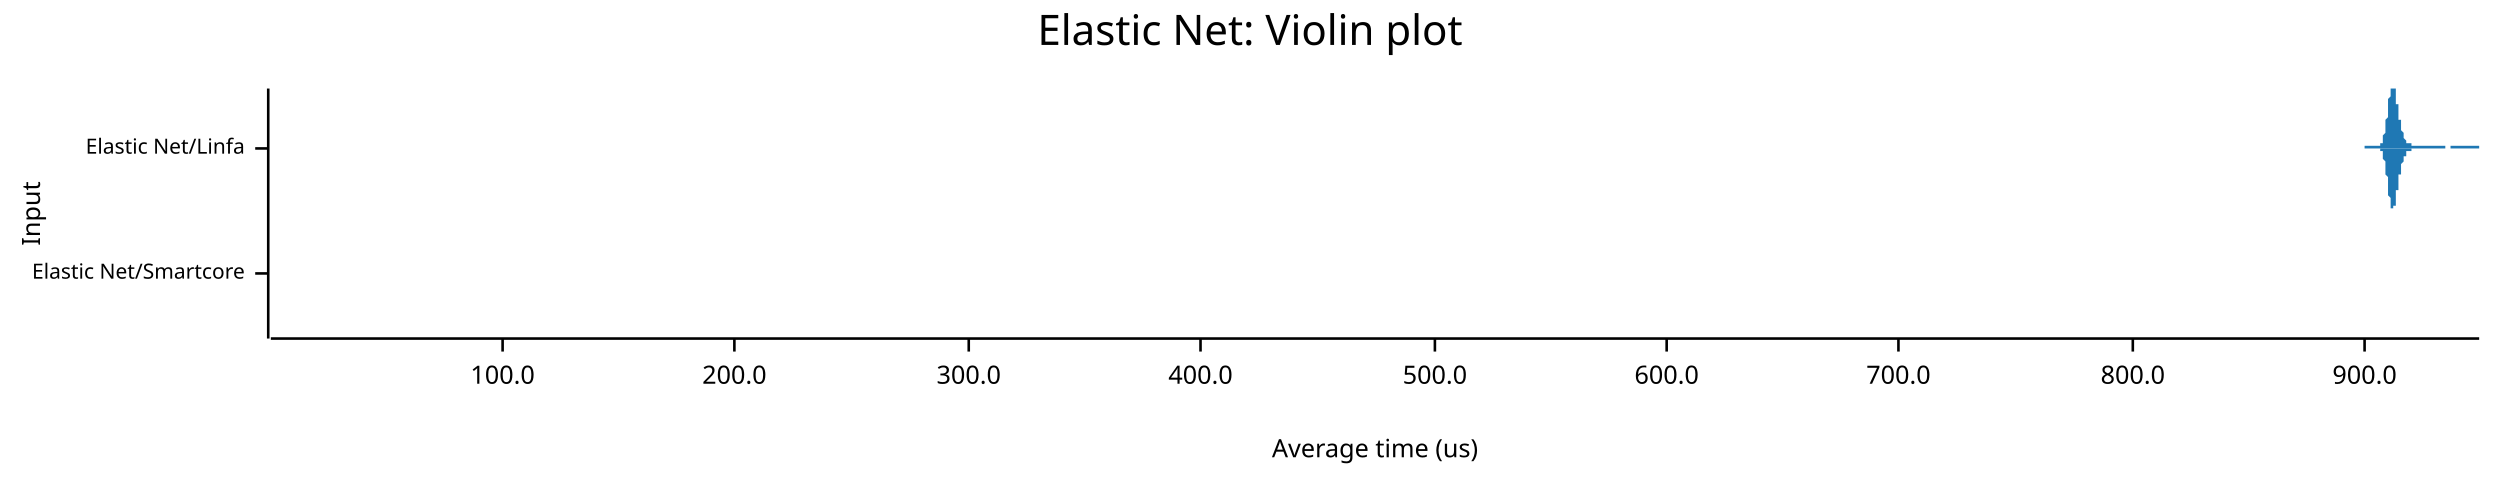
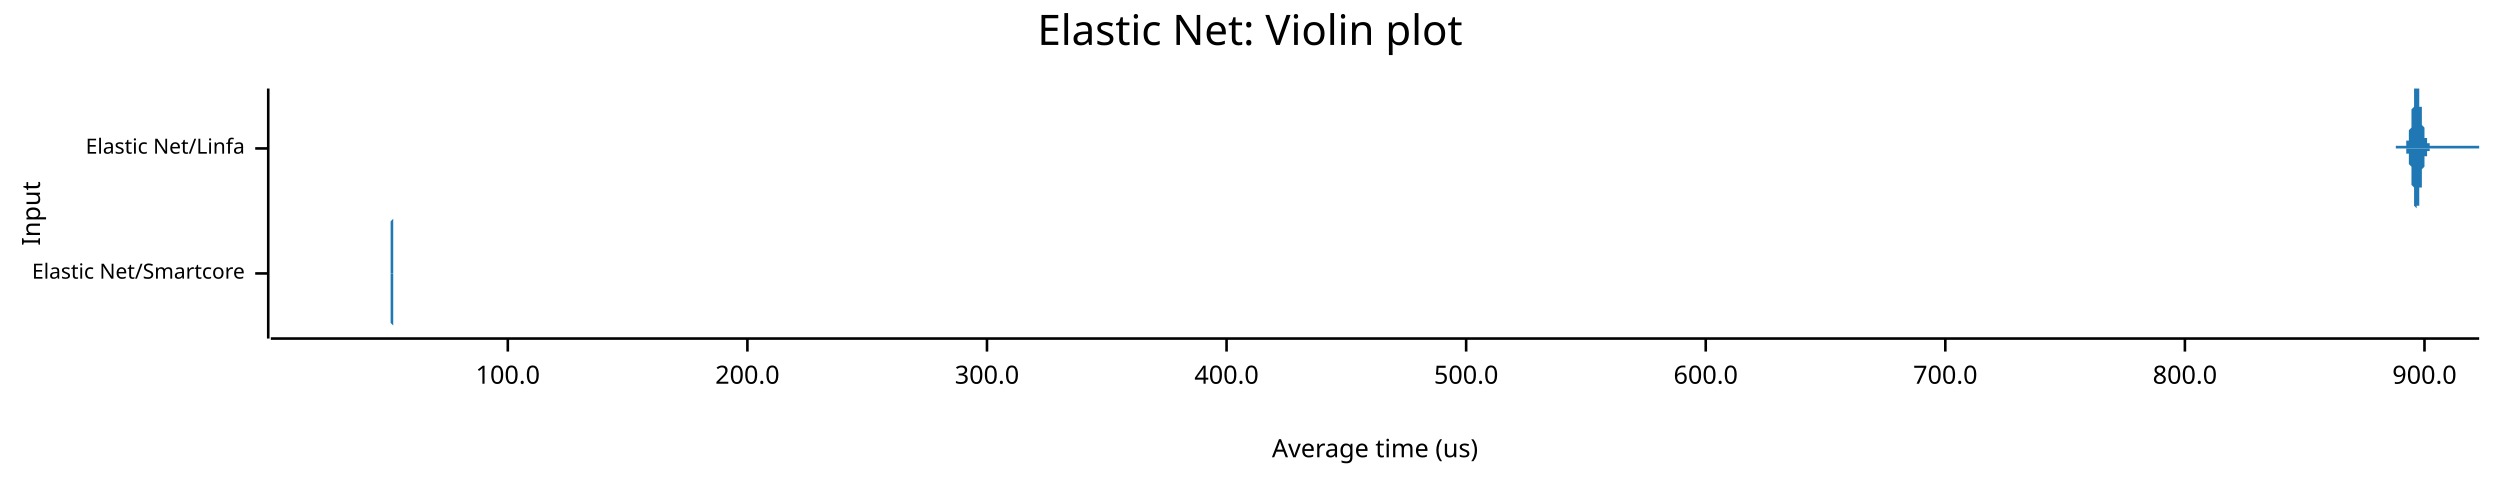
<svg xmlns="http://www.w3.org/2000/svg" width="960" height="186" viewBox="0 0 960 186">
  <text x="480" y="5" dy="0.76em" text-anchor="middle" font-family="sans-serif" font-size="16.129" opacity="1" fill="#000000">
Elastic Net: Violin plot
</text>
  <text x="8" y="82" dy="0.76em" text-anchor="middle" font-family="sans-serif" font-size="9.677" opacity="1" fill="#000000" transform="rotate(270, 8, 82)">
Input
</text>
  <text x="528" y="178" dy="-0.5ex" text-anchor="middle" font-family="sans-serif" font-size="9.677" opacity="1" fill="#000000">
Average time (us)
</text>
  <polyline fill="none" opacity="1" stroke="#000000" stroke-width="1" points="103,34 103,130 " />
  <text x="94" y="105" dy="0.5ex" text-anchor="end" font-family="sans-serif" font-size="8.065" opacity="1" fill="#000000">
Elastic Net/Smartcore
</text>
  <polyline fill="none" opacity="1" stroke="#000000" stroke-width="1" points="98,105 103,105 " />
  <text x="94" y="57" dy="0.5ex" text-anchor="end" font-family="sans-serif" font-size="8.065" opacity="1" fill="#000000">
Elastic Net/Linfa
</text>
  <polyline fill="none" opacity="1" stroke="#000000" stroke-width="1" points="98,57 103,57 " />
  <polyline fill="none" opacity="1" stroke="#000000" stroke-width="1" points="104,130 952,130 " />
-   <text x="193" y="140" dy="0.76em" text-anchor="middle" font-family="sans-serif" font-size="9.677" opacity="1" fill="#000000">
+   <text x="195" y="140" dy="0.76em" text-anchor="middle" font-family="sans-serif" font-size="9.677" opacity="1" fill="#000000">
100.0
</text>
-   <polyline fill="none" opacity="1" stroke="#000000" stroke-width="1" points="193,130 193,135 " />
-   <text x="282" y="140" dy="0.76em" text-anchor="middle" font-family="sans-serif" font-size="9.677" opacity="1" fill="#000000">
+   <polyline fill="none" opacity="1" stroke="#000000" stroke-width="1" points="195,130 195,135 " />
+   <text x="287" y="140" dy="0.76em" text-anchor="middle" font-family="sans-serif" font-size="9.677" opacity="1" fill="#000000">
200.0
</text>
-   <polyline fill="none" opacity="1" stroke="#000000" stroke-width="1" points="282,130 282,135 " />
-   <text x="372" y="140" dy="0.76em" text-anchor="middle" font-family="sans-serif" font-size="9.677" opacity="1" fill="#000000">
+   <polyline fill="none" opacity="1" stroke="#000000" stroke-width="1" points="287,130 287,135 " />
+   <text x="379" y="140" dy="0.76em" text-anchor="middle" font-family="sans-serif" font-size="9.677" opacity="1" fill="#000000">
300.0
</text>
-   <polyline fill="none" opacity="1" stroke="#000000" stroke-width="1" points="372,130 372,135 " />
-   <text x="461" y="140" dy="0.76em" text-anchor="middle" font-family="sans-serif" font-size="9.677" opacity="1" fill="#000000">
+   <polyline fill="none" opacity="1" stroke="#000000" stroke-width="1" points="379,130 379,135 " />
+   <text x="471" y="140" dy="0.76em" text-anchor="middle" font-family="sans-serif" font-size="9.677" opacity="1" fill="#000000">
400.0
</text>
-   <polyline fill="none" opacity="1" stroke="#000000" stroke-width="1" points="461,130 461,135 " />
-   <text x="551" y="140" dy="0.76em" text-anchor="middle" font-family="sans-serif" font-size="9.677" opacity="1" fill="#000000">
+   <polyline fill="none" opacity="1" stroke="#000000" stroke-width="1" points="471,130 471,135 " />
+   <text x="563" y="140" dy="0.76em" text-anchor="middle" font-family="sans-serif" font-size="9.677" opacity="1" fill="#000000">
500.0
</text>
-   <polyline fill="none" opacity="1" stroke="#000000" stroke-width="1" points="551,130 551,135 " />
-   <text x="640" y="140" dy="0.76em" text-anchor="middle" font-family="sans-serif" font-size="9.677" opacity="1" fill="#000000">
+   <polyline fill="none" opacity="1" stroke="#000000" stroke-width="1" points="563,130 563,135 " />
+   <text x="655" y="140" dy="0.76em" text-anchor="middle" font-family="sans-serif" font-size="9.677" opacity="1" fill="#000000">
600.0
</text>
-   <polyline fill="none" opacity="1" stroke="#000000" stroke-width="1" points="640,130 640,135 " />
-   <text x="729" y="140" dy="0.76em" text-anchor="middle" font-family="sans-serif" font-size="9.677" opacity="1" fill="#000000">
+   <polyline fill="none" opacity="1" stroke="#000000" stroke-width="1" points="655,130 655,135 " />
+   <text x="747" y="140" dy="0.76em" text-anchor="middle" font-family="sans-serif" font-size="9.677" opacity="1" fill="#000000">
700.0
</text>
-   <polyline fill="none" opacity="1" stroke="#000000" stroke-width="1" points="729,130 729,135 " />
-   <text x="819" y="140" dy="0.76em" text-anchor="middle" font-family="sans-serif" font-size="9.677" opacity="1" fill="#000000">
+   <polyline fill="none" opacity="1" stroke="#000000" stroke-width="1" points="747,130 747,135 " />
+   <text x="839" y="140" dy="0.76em" text-anchor="middle" font-family="sans-serif" font-size="9.677" opacity="1" fill="#000000">
800.0
</text>
-   <polyline fill="none" opacity="1" stroke="#000000" stroke-width="1" points="819,130 819,135 " />
-   <text x="908" y="140" dy="0.76em" text-anchor="middle" font-family="sans-serif" font-size="9.677" opacity="1" fill="#000000">
+   <polyline fill="none" opacity="1" stroke="#000000" stroke-width="1" points="839,130 839,135 " />
+   <text x="931" y="140" dy="0.76em" text-anchor="middle" font-family="sans-serif" font-size="9.677" opacity="1" fill="#000000">
900.0
</text>
-   <polyline fill="none" opacity="1" stroke="#000000" stroke-width="1" points="908,130 908,135 " />
-   <polygon opacity="1" fill="#1F78B4" points="149,104 149,104 149,104 149,104 149,104 149,104 149,104 149,104 149,104 149,104 149,104 149,104 149,104 149,104 149,104 149,104 149,104 149,104 149,104 149,104 149,104 149,104 149,104 149,104 149,104 149,104 149,104 149,104 149,104 149,104 149,104 149,104 149,104 149,104 149,104 149,104 149,104 149,104 149,104 149,104 149,104 149,103 149,103 149,103 149,103 149,103 149,103 149,103 149,103 149,103 149,103 149,102 149,102 149,102 149,102 149,102 149,102 149,101 149,101 149,101 149,101 149,101 149,100 149,100 149,100 149,100 149,99 149,99 149,99 149,98 149,98 149,98 149,98 149,97 149,97 149,96 149,96 149,96 149,95 149,95 149,95 149,94 149,94 149,93 149,93 149,93 149,92 149,92 149,91 149,91 149,90 149,90 149,90 149,89 149,89 149,88 149,88 149,88 149,87 149,87 149,86 149,86 149,86 149,85 149,85 149,85 149,84 149,84 149,84 149,83 149,83 149,83 149,82 149,82 149,82 149,82 149,82 149,81 149,81 149,81 149,81 149,81 149,81 149,81 149,81 149,81 149,81 149,81 149,81 149,81 149,81 149,81 149,81 149,81 149,81 149,81 149,81 149,81 149,82 149,82 149,82 149,82 149,82 149,83 149,83 149,83 149,83 149,84 149,84 149,84 149,84 149,85 149,85 149,85 149,86 149,86 149,86 149,87 149,87 149,87 149,87 149,88 149,88 149,88 149,89 149,89 149,89 149,90 149,90 149,90 149,91 149,91 149,91 149,92 149,92 149,92 149,92 149,93 149,93 149,93 149,93 149,94 149,94 149,94 149,94 149,95 149,95 149,95 149,95 149,96 149,96 149,96 149,96 149,96 149,97 149,97 149,97 149,97 149,97 149,97 149,98 149,98 149,98 149,98 149,98 149,98 149,98 149,98 149,99 149,99 149,99 149,99 149,99 149,99 149,99 149,99 149,99 149,99 149,100 149,100 149,100 149,100 149,100 149,100 149,100 149,100 149,100 149,100 149,100 149,100 149,100 149,101 149,101 149,101 149,101 149,101 149,101 149,101 149,101 149,101 149,101 149,101 149,101 149,101 149,101 149,102 149,102 149,102 149,102 149,102 149,102 149,102 149,102 149,102 149,102 149,102 149,102 149,102 149,102 149,102 149,102 149,103 149,103 149,103 149,103 149,103 149,103 149,103 149,103 149,103 149,103 149,103 149,103 149,103 149,103 149,103 149,103 149,103 149,103 149,103 149,103 149,103 149,103 149,103 149,103 149,103 149,103 149,103 149,103 149,103 149,104 149,104 149,104 149,104 149,104 149,104 149,104 149,104 149,104 149,104 149,104 149,104 149,104 149,104 149,104 149,104 149,104 149,104 149,104 149,104 149,104 149,104 149,104 149,104 149,104 149,104 149,104 149,104 149,104 149,104 149,104 149,104 149,104 149,104 149,103 149,103 149,103 149,103 149,103 149,103 149,103 149,103 149,103 149,103 149,103 149,103 149,103 149,103 149,103 149,103 149,103 149,103 149,103 149,103 149,103 149,103 149,103 149,103 149,103 149,103 149,103 149,103 149,103 149,103 149,103 149,103 149,103 149,104 149,104 149,104 149,104 149,104 149,104 149,104 149,104 149,104 149,104 149,104 149,104 149,104 149,104 149,104 149,104 149,104 149,104 149,104 149,104 149,104 149,104 149,104 149,104 149,104 149,104 149,104 149,104 149,104 149,104 149,104 149,104 149,104 149,104 149,104 149,104 149,104 149,104 149,104 149,104 149,104 149,104 149,104 149,104 149,104 149,104 149,104 149,104 149,104 149,104 149,104 149,104 149,104 149,104 149,104 149,104 149,104 149,104 149,104 149,104 149,104 149,104 149,104 149,104 149,104 149,104 149,104 149,104 149,104 149,104 149,104 149,104 149,104 149,104 149,104 149,104 149,104 149,104 149,104 149,104 149,104 149,104 149,104 149,104 149,104 149,104 149,104 149,104 149,104 149,104 149,104 149,104 149,104 149,104 149,104 149,104 149,104 149,104 149,104 149,104 149,104 149,104 149,104 149,104 149,104 149,104 149,104 149,104 149,104 149,104 149,104 149,104 149,104 149,104 149,104 149,104 149,104 149,104 149,104 149,104 149,104 149,104 149,104 149,104 149,104 149,104 149,104 149,104 149,104 149,104 149,104 149,104 149,104 149,104 149,104 149,104 149,104 149,104 149,104 149,104 149,104 149,104 149,104 149,105 149,105 " />
-   <polygon opacity="1" fill="#1F78B4" points="149,105 149,105 149,105 149,105 149,105 149,105 149,105 149,105 149,105 149,105 149,105 149,105 149,105 149,105 149,105 149,105 149,105 149,105 149,105 149,105 149,105 149,105 149,105 149,105 149,105 149,105 149,105 149,105 149,105 149,105 149,105 149,105 149,105 149,105 149,105 149,105 149,105 149,105 149,105 149,105 149,105 149,106 149,106 149,106 149,106 149,106 149,106 149,106 149,106 149,106 149,106 149,107 149,107 149,107 149,107 149,107 149,107 149,108 149,108 149,108 149,108 149,108 149,109 149,109 149,109 149,109 149,110 149,110 149,110 149,111 149,111 149,111 149,111 149,112 149,112 149,113 149,113 149,113 149,114 149,114 149,114 149,115 149,115 149,116 149,116 149,116 149,117 149,117 149,118 149,118 149,119 149,119 149,119 149,120 149,120 149,121 149,121 149,121 149,122 149,122 149,123 149,123 149,123 149,124 149,124 149,124 149,125 149,125 149,125 149,126 149,126 149,126 149,127 149,127 149,127 149,127 149,127 149,128 149,128 149,128 149,128 149,128 149,128 149,128 149,128 149,128 149,128 149,129 149,128 149,128 149,128 149,128 149,128 149,128 149,128 149,128 149,128 149,128 149,127 149,127 149,127 149,127 149,127 149,126 149,126 149,126 149,126 149,125 149,125 149,125 149,125 149,124 149,124 149,124 149,123 149,123 149,123 149,123 149,122 149,122 149,122 149,121 149,121 149,121 149,120 149,120 149,120 149,119 149,119 149,119 149,118 149,118 149,118 149,117 149,117 149,117 149,117 149,116 149,116 149,116 149,116 149,115 149,115 149,115 149,115 149,114 149,114 149,114 149,114 149,113 149,113 149,113 149,113 149,113 149,112 149,112 149,112 149,112 149,112 149,112 149,111 149,111 149,111 149,111 149,111 149,111 149,111 149,111 149,110 149,110 149,110 149,110 149,110 149,110 149,110 149,110 149,110 149,110 149,109 149,109 149,109 149,109 149,109 149,109 149,109 149,109 149,109 149,109 149,109 149,109 149,109 149,108 149,108 149,108 149,108 149,108 149,108 149,108 149,108 149,108 149,108 149,108 149,108 149,108 149,108 149,107 149,107 149,107 149,107 149,107 149,107 149,107 149,107 149,107 149,107 149,107 149,107 149,107 149,107 149,107 149,107 149,106 149,106 149,106 149,106 149,106 149,106 149,106 149,106 149,106 149,106 149,106 149,106 149,106 149,106 149,106 149,106 149,106 149,106 149,106 149,106 149,106 149,106 149,106 149,106 149,106 149,106 149,106 149,106 149,106 149,105 149,105 149,105 149,105 149,105 149,105 149,105 149,105 149,105 149,105 149,105 149,105 149,105 149,105 149,105 149,105 149,105 149,105 149,105 149,105 149,105 149,105 149,105 149,105 149,105 149,105 149,105 149,105 149,105 149,105 149,105 149,105 149,105 149,105 149,106 149,106 149,106 149,106 149,106 149,106 149,106 149,106 149,106 149,106 149,106 149,106 149,106 149,106 149,106 149,106 149,106 149,106 149,106 149,106 149,106 149,106 149,106 149,106 149,106 149,106 149,106 149,106 149,106 149,106 149,106 149,106 149,106 149,106 149,105 149,105 149,105 149,105 149,105 149,105 149,105 149,105 149,105 149,105 149,105 149,105 149,105 149,105 149,105 149,105 149,105 149,105 149,105 149,105 149,105 149,105 149,105 149,105 149,105 149,105 149,105 149,105 149,105 149,105 149,105 149,105 149,105 149,105 149,105 149,105 149,105 149,105 149,105 149,105 149,105 149,105 149,105 149,105 149,105 149,105 149,105 149,105 149,105 149,105 149,105 149,105 149,105 149,105 149,105 149,105 149,105 149,105 149,105 149,105 149,105 149,105 149,105 149,105 149,105 149,105 149,105 149,105 149,105 149,105 149,105 149,105 149,105 149,105 149,105 149,105 149,105 149,105 149,105 149,105 149,105 149,105 149,105 149,105 149,105 149,105 149,105 149,105 149,105 149,105 149,105 149,105 149,105 149,105 149,105 149,105 149,105 149,105 149,105 149,105 149,105 149,105 149,105 149,105 149,105 149,105 149,105 149,105 149,105 149,105 149,105 149,105 149,105 149,105 149,105 149,105 149,105 149,105 149,105 149,105 149,105 149,105 149,105 149,105 149,105 149,105 149,105 149,105 149,105 149,105 149,105 149,105 149,105 149,105 149,105 149,105 149,105 149,105 149,105 149,105 149,105 149,105 149,105 149,105 " />
-   <polygon opacity="1" fill="#1F78B4" points="908,56 908,56 908,56 908,56 908,56 908,56 908,56 908,56 908,56 908,56 908,56 909,56 909,56 909,56 909,56 909,56 909,56 909,56 909,56 909,56 909,56 909,56 909,56 910,56 910,56 910,56 910,56 910,56 910,56 910,56 910,56 910,56 910,56 910,56 911,56 911,56 911,56 911,56 911,56 911,56 911,56 911,56 911,56 911,56 911,56 912,56 912,56 912,56 912,56 912,56 912,56 912,56 912,56 912,56 912,56 912,56 912,56 913,56 913,56 913,56 913,56 913,56 913,56 913,56 913,56 913,56 913,56 913,56 914,56 914,56 914,56 914,56 914,56 914,56 914,56 914,55 914,55 914,55 914,55 915,55 915,55 915,55 915,54 915,54 915,54 915,54 915,53 915,53 915,53 915,52 915,52 916,51 916,51 916,50 916,50 916,49 916,49 916,48 916,48 916,47 916,46 916,46 917,45 917,44 917,44 917,43 917,42 917,42 917,41 917,40 917,39 917,39 917,38 917,38 918,37 918,36 918,36 918,35 918,35 918,34 918,34 918,34 918,34 918,34 918,34 919,34 919,34 919,34 919,34 919,34 919,34 919,34 919,34 919,34 919,34 919,34 920,34 920,34 920,35 920,35 920,36 920,36 920,37 920,37 920,38 920,39 920,39 920,40 921,40 921,41 921,41 921,42 921,43 921,43 921,44 921,44 921,45 921,45 921,46 922,46 922,47 922,47 922,48 922,48 922,49 922,49 922,49 922,50 922,50 922,50 923,51 923,51 923,51 923,52 923,52 923,52 923,52 923,53 923,53 923,53 923,53 923,53 924,54 924,54 924,54 924,54 924,54 924,54 924,54 924,54 924,54 924,55 924,55 925,55 925,55 925,55 925,55 925,55 925,55 925,55 925,55 925,55 925,55 925,55 926,55 926,55 926,55 926,55 926,55 926,56 926,56 926,56 926,56 926,56 926,56 926,56 927,56 927,56 927,56 927,56 927,56 927,56 927,56 927,56 927,56 927,56 927,56 928,56 928,56 928,56 928,56 928,56 928,56 928,56 928,56 928,56 928,56 928,56 929,56 929,56 929,56 929,56 929,56 929,56 929,56 929,56 929,56 929,56 929,56 929,56 930,56 930,56 930,56 930,56 930,56 930,56 930,56 930,56 930,56 930,56 930,56 931,56 931,56 931,56 931,56 931,56 931,56 931,56 931,56 931,56 931,56 931,56 932,56 932,56 932,56 932,56 932,56 932,56 932,56 932,56 932,56 932,56 932,56 932,56 933,56 933,56 933,56 933,56 933,56 933,56 933,56 933,56 933,56 933,56 933,56 934,56 934,56 934,56 934,56 934,56 934,56 934,56 934,56 934,56 934,56 934,56 934,56 935,56 935,56 935,56 935,56 935,56 935,56 935,56 935,56 935,56 935,56 935,56 936,56 936,56 936,56 936,56 936,56 936,56 936,56 936,56 936,56 936,56 936,56 937,56 937,56 937,56 937,56 937,56 937,56 937,56 937,56 937,56 937,56 937,56 937,56 938,56 938,56 938,56 938,56 938,56 938,56 938,56 938,56 938,56 938,56 938,56 939,56 939,56 939,56 939,56 939,56 939,56 939,56 939,56 939,57 939,57 939,57 940,57 940,57 940,57 940,57 940,57 940,57 940,57 940,57 940,57 940,57 940,57 940,57 941,57 941,57 941,57 941,57 941,57 941,57 941,57 941,57 941,57 941,57 941,56 942,56 942,56 942,56 942,56 942,56 942,56 942,56 942,56 942,56 942,56 942,56 943,56 943,56 943,56 943,56 943,56 943,56 943,56 943,56 943,56 943,56 943,56 943,56 944,56 944,56 944,56 944,56 944,56 944,56 944,56 944,56 944,56 944,56 944,56 945,56 945,56 945,56 945,56 945,56 945,56 945,56 945,56 945,56 945,56 945,56 946,56 946,56 946,56 946,56 946,56 946,56 946,56 946,56 946,56 946,56 946,56 946,56 947,56 947,56 947,56 947,56 947,56 947,56 947,56 947,56 947,56 947,56 947,56 948,56 948,56 948,56 948,56 948,56 948,56 948,56 948,56 948,56 948,56 948,56 949,56 949,56 949,56 949,56 949,56 949,56 949,56 949,56 949,56 949,56 949,56 949,56 950,56 950,56 950,56 950,56 950,56 950,56 950,56 950,56 950,56 950,56 950,56 951,56 951,56 951,56 951,56 951,56 951,56 951,56 951,56 951,56 951,56 951,56 952,56 952,57 908,57 " />
-   <polygon opacity="1" fill="#1F78B4" points="908,57 908,57 908,57 908,57 908,57 908,57 908,57 908,57 908,57 908,57 908,57 909,57 909,57 909,57 909,57 909,57 909,57 909,57 909,57 909,57 909,57 909,57 909,57 910,57 910,57 910,57 910,57 910,57 910,57 910,57 910,57 910,57 910,57 910,57 911,57 911,57 911,57 911,57 911,57 911,57 911,57 911,57 911,57 911,57 911,57 912,57 912,57 912,57 912,57 912,57 912,57 912,57 912,57 912,57 912,57 912,57 912,57 913,57 913,57 913,57 913,57 913,57 913,57 913,57 913,57 913,57 913,57 913,57 914,57 914,57 914,57 914,57 914,57 914,57 914,57 914,58 914,58 914,58 914,58 915,58 915,58 915,58 915,59 915,59 915,59 915,59 915,60 915,60 915,60 915,61 915,61 916,62 916,62 916,63 916,63 916,64 916,64 916,65 916,65 916,66 916,67 916,67 917,68 917,69 917,69 917,70 917,71 917,71 917,72 917,73 917,74 917,74 917,75 917,75 918,76 918,77 918,77 918,78 918,78 918,79 918,79 918,79 918,80 918,80 918,80 919,80 919,80 919,80 919,81 919,80 919,80 919,80 919,80 919,80 919,80 919,79 920,79 920,79 920,78 920,78 920,77 920,77 920,76 920,76 920,75 920,74 920,74 920,73 921,73 921,72 921,72 921,71 921,70 921,70 921,69 921,69 921,68 921,68 921,67 922,67 922,66 922,66 922,65 922,65 922,64 922,64 922,64 922,63 922,63 922,63 923,62 923,62 923,62 923,61 923,61 923,61 923,61 923,60 923,60 923,60 923,60 923,60 924,60 924,59 924,59 924,59 924,59 924,59 924,59 924,59 924,59 924,58 924,58 925,58 925,58 925,58 925,58 925,58 925,58 925,58 925,58 925,58 925,58 925,58 926,58 926,58 926,58 926,58 926,58 926,57 926,57 926,57 926,57 926,57 926,57 926,57 927,57 927,57 927,57 927,57 927,57 927,57 927,57 927,57 927,57 927,57 927,57 928,57 928,57 928,57 928,57 928,57 928,57 928,57 928,57 928,57 928,57 928,57 929,57 929,57 929,57 929,57 929,57 929,57 929,57 929,57 929,57 929,57 929,57 929,57 930,57 930,57 930,57 930,57 930,57 930,57 930,57 930,57 930,57 930,57 930,57 931,57 931,57 931,57 931,57 931,57 931,57 931,57 931,57 931,57 931,57 931,57 932,57 932,57 932,57 932,57 932,57 932,57 932,57 932,57 932,57 932,57 932,57 932,57 933,57 933,57 933,57 933,57 933,57 933,57 933,57 933,57 933,57 933,57 933,57 934,57 934,57 934,57 934,57 934,57 934,57 934,57 934,57 934,57 934,57 934,57 934,57 935,57 935,57 935,57 935,57 935,57 935,57 935,57 935,57 935,57 935,57 935,57 936,57 936,57 936,57 936,57 936,57 936,57 936,57 936,57 936,57 936,57 936,57 937,57 937,57 937,57 937,57 937,57 937,57 937,57 937,57 937,57 937,57 937,57 937,57 938,57 938,57 938,57 938,57 938,57 938,57 938,57 938,57 938,57 938,57 938,57 939,57 939,57 939,57 939,57 939,57 939,57 939,57 939,57 939,57 939,57 939,57 940,57 940,57 940,57 940,57 940,57 940,57 940,57 940,57 940,57 940,57 940,57 940,57 941,57 941,57 941,57 941,57 941,57 941,57 941,57 941,57 941,57 941,57 941,57 942,57 942,57 942,57 942,57 942,57 942,57 942,57 942,57 942,57 942,57 942,57 943,57 943,57 943,57 943,57 943,57 943,57 943,57 943,57 943,57 943,57 943,57 943,57 944,57 944,57 944,57 944,57 944,57 944,57 944,57 944,57 944,57 944,57 944,57 945,57 945,57 945,57 945,57 945,57 945,57 945,57 945,57 945,57 945,57 945,57 946,57 946,57 946,57 946,57 946,57 946,57 946,57 946,57 946,57 946,57 946,57 946,57 947,57 947,57 947,57 947,57 947,57 947,57 947,57 947,57 947,57 947,57 947,57 948,57 948,57 948,57 948,57 948,57 948,57 948,57 948,57 948,57 948,57 948,57 949,57 949,57 949,57 949,57 949,57 949,57 949,57 949,57 949,57 949,57 949,57 949,57 950,57 950,57 950,57 950,57 950,57 950,57 950,57 950,57 950,57 950,57 950,57 951,57 951,57 951,57 951,57 951,57 951,57 951,57 951,57 951,57 951,57 951,57 952,57 952,57 908,57 " />
+   <polyline fill="none" opacity="1" stroke="#000000" stroke-width="1" points="931,130 931,135 " />
+   <polygon opacity="1" fill="#1F78B4" points="150,104 150,104 150,104 150,104 150,104 150,104 150,104 150,104 150,104 150,104 150,104 150,104 150,104 150,104 150,104 150,104 150,104 150,104 150,104 150,104 150,104 150,104 150,104 150,104 150,104 150,104 150,104 150,104 150,104 150,104 150,104 150,104 150,104 150,104 150,104 150,104 150,104 150,104 150,104 150,103 150,103 150,103 150,103 150,103 150,103 150,103 150,103 150,102 150,102 150,102 150,102 150,102 150,101 150,101 150,101 150,101 150,100 150,100 150,100 150,100 150,99 150,99 150,99 150,98 150,98 150,97 150,97 150,97 150,96 150,96 150,95 150,95 150,94 150,94 150,93 150,93 150,92 150,92 150,91 150,91 150,90 150,90 150,89 150,89 150,88 150,88 150,87 150,87 150,86 150,86 150,86 150,85 150,85 151,84 151,84 151,84 151,83 151,83 151,83 151,82 151,82 151,82 151,82 151,81 151,81 151,81 151,81 151,81 151,81 151,81 151,81 151,81 151,81 151,81 151,81 151,81 151,81 151,81 151,81 151,81 151,81 151,81 151,81 151,81 151,82 151,82 151,82 151,82 151,83 151,83 151,83 151,83 151,84 151,84 151,84 151,85 151,85 151,85 151,86 151,86 151,87 151,87 151,87 151,88 151,88 151,89 151,89 151,89 151,90 151,90 151,91 151,91 151,92 151,92 151,92 151,93 151,93 151,94 151,94 151,94 151,95 151,95 151,95 151,96 151,96 151,96 151,97 151,97 151,97 151,98 151,98 151,98 151,98 151,99 151,99 151,99 151,99 151,100 151,100 151,100 151,100 151,100 151,101 151,101 151,101 151,101 151,101 151,101 151,102 151,102 151,102 151,102 151,102 151,102 151,102 151,102 151,103 151,103 151,103 151,103 151,103 151,103 151,103 151,103 151,103 151,103 151,103 151,103 151,103 151,103 151,103 151,103 151,103 151,103 151,103 151,104 151,104 151,104 151,104 151,104 151,104 151,104 151,104 151,104 151,104 151,104 151,104 151,104 151,104 151,104 151,104 151,104 151,104 151,104 151,104 151,104 151,104 151,104 151,104 151,104 151,104 151,104 151,104 151,104 151,104 151,104 151,104 151,104 151,104 151,104 151,104 151,104 151,104 151,104 151,104 151,104 151,104 151,104 151,104 151,104 151,104 151,104 151,104 151,104 151,104 151,104 151,104 151,104 151,104 151,104 151,104 151,104 151,104 151,104 151,104 151,104 151,104 151,104 151,104 151,104 151,104 151,104 151,104 151,104 151,104 151,104 151,104 151,104 151,104 151,104 151,104 151,104 151,104 151,104 151,104 151,104 151,104 151,104 151,104 151,104 151,104 151,104 151,104 151,104 151,104 151,104 151,104 151,105 151,105 151,105 151,105 151,105 151,105 151,105 151,105 151,105 151,105 151,105 151,105 151,105 151,105 151,105 151,105 151,105 151,105 151,105 151,105 151,105 151,105 151,105 151,105 151,105 151,105 151,105 151,105 151,105 151,105 151,105 151,105 151,105 151,105 151,105 151,105 151,105 151,105 151,105 151,105 151,105 151,105 151,105 151,105 151,105 151,105 151,105 151,105 151,105 151,105 151,105 151,105 151,105 151,105 151,105 151,105 151,105 151,105 151,105 151,105 151,105 151,105 151,105 151,105 151,105 151,105 151,105 151,105 151,105 151,105 151,104 151,104 151,104 151,104 151,104 151,104 151,104 151,104 151,104 151,104 151,104 151,104 151,104 151,104 151,104 151,104 151,104 151,104 151,104 151,104 151,104 151,104 151,104 151,104 151,104 151,104 151,104 151,104 151,104 151,104 151,104 151,104 151,104 151,104 151,104 151,104 151,104 151,104 151,104 151,104 151,104 151,104 151,104 151,104 151,104 151,104 151,104 151,104 151,104 151,104 151,104 151,104 151,104 151,104 151,104 151,104 151,104 151,104 151,104 151,104 151,104 151,104 151,104 151,104 151,104 151,104 151,104 151,104 151,104 151,104 151,104 151,104 151,104 151,104 151,104 151,104 151,104 151,104 151,104 151,104 151,104 151,104 151,104 151,104 151,104 151,104 151,104 151,104 151,104 151,104 151,104 151,104 151,104 151,104 151,104 151,104 151,104 151,104 151,104 151,104 151,104 151,104 151,104 151,104 151,104 151,104 151,104 151,104 151,104 151,104 151,104 151,104 151,104 151,104 151,104 151,104 151,104 151,104 151,104 151,104 151,104 151,104 151,104 151,105 150,105 " />
+   <polygon opacity="1" fill="#1F78B4" points="150,105 150,105 150,105 150,105 150,105 150,105 150,105 150,105 150,105 150,105 150,105 150,105 150,105 150,105 150,105 150,105 150,105 150,105 150,105 150,105 150,105 150,105 150,105 150,105 150,105 150,105 150,105 150,105 150,105 150,105 150,105 150,105 150,105 150,105 150,105 150,105 150,105 150,105 150,105 150,106 150,106 150,106 150,106 150,106 150,106 150,106 150,106 150,107 150,107 150,107 150,107 150,107 150,108 150,108 150,108 150,108 150,109 150,109 150,109 150,109 150,110 150,110 150,110 150,111 150,111 150,112 150,112 150,112 150,113 150,113 150,114 150,114 150,115 150,115 150,116 150,116 150,117 150,117 150,118 150,118 150,119 150,119 150,120 150,120 150,121 150,121 150,122 150,122 150,123 150,123 150,123 150,124 150,124 151,125 151,125 151,125 151,126 151,126 151,126 151,127 151,127 151,127 151,127 151,128 151,128 151,128 151,128 151,128 151,128 151,128 151,128 151,128 151,128 151,129 151,128 151,128 151,128 151,128 151,128 151,128 151,128 151,128 151,128 151,128 151,127 151,127 151,127 151,127 151,126 151,126 151,126 151,126 151,125 151,125 151,125 151,124 151,124 151,124 151,123 151,123 151,122 151,122 151,122 151,121 151,121 151,120 151,120 151,120 151,119 151,119 151,118 151,118 151,118 151,117 151,117 151,116 151,116 151,115 151,115 151,115 151,114 151,114 151,114 151,113 151,113 151,113 151,112 151,112 151,112 151,111 151,111 151,111 151,111 151,110 151,110 151,110 151,110 151,109 151,109 151,109 151,109 151,109 151,108 151,108 151,108 151,108 151,108 151,108 151,107 151,107 151,107 151,107 151,107 151,107 151,107 151,107 151,106 151,106 151,106 151,106 151,106 151,106 151,106 151,106 151,106 151,106 151,106 151,106 151,106 151,106 151,106 151,106 151,106 151,106 151,106 151,105 151,105 151,105 151,105 151,105 151,105 151,105 151,105 151,105 151,105 151,105 151,105 151,105 151,105 151,105 151,105 151,105 151,105 151,105 151,105 151,105 151,105 151,105 151,105 151,105 151,105 151,105 151,105 151,105 151,105 151,105 151,105 151,105 151,105 151,105 151,105 151,105 151,105 151,105 151,105 151,105 151,105 151,105 151,105 151,105 151,105 151,105 151,105 151,105 151,105 151,105 151,105 151,105 151,105 151,105 151,105 151,105 151,105 151,105 151,105 151,105 151,105 151,105 151,105 151,105 151,105 151,105 151,105 151,105 151,105 151,105 151,105 151,105 151,105 151,105 151,105 151,105 151,105 151,105 151,105 151,105 151,105 151,105 151,105 151,105 151,105 151,105 151,105 151,105 151,105 151,105 151,105 151,105 151,105 151,105 151,105 151,105 151,105 151,105 151,105 151,105 151,105 151,105 151,105 151,105 151,105 151,105 151,105 151,105 151,105 151,105 151,105 151,105 151,105 151,105 151,105 151,105 151,105 151,105 151,105 151,105 151,105 151,105 151,105 151,105 151,105 151,105 151,105 151,105 151,105 151,105 151,105 151,105 151,105 151,105 151,105 151,105 151,105 151,105 151,105 151,105 151,105 151,105 151,105 151,105 151,105 151,105 151,105 151,105 151,105 151,105 151,105 151,105 151,105 151,105 151,105 151,105 151,105 151,105 151,105 151,105 151,105 151,105 151,105 151,105 151,105 151,105 151,105 151,105 151,105 151,105 151,105 151,105 151,105 151,105 151,105 151,105 151,105 151,105 151,105 151,105 151,105 151,105 151,105 151,105 151,105 151,105 151,105 151,105 151,105 151,105 151,105 151,105 151,105 151,105 151,105 151,105 151,105 151,105 151,105 151,105 151,105 151,105 151,105 151,105 151,105 151,105 151,105 151,105 151,105 151,105 151,105 151,105 151,105 151,105 151,105 151,105 151,105 151,105 151,105 151,105 151,105 151,105 151,105 151,105 151,105 151,105 151,105 151,105 151,105 151,105 151,105 151,105 151,105 151,105 151,105 151,105 151,105 151,105 151,105 151,105 151,105 151,105 151,105 151,105 151,105 151,105 151,105 151,105 151,105 151,105 151,105 151,105 151,105 151,105 151,105 151,105 151,105 151,105 151,105 151,105 151,105 151,105 151,105 151,105 151,105 151,105 151,105 151,105 151,105 151,105 151,105 151,105 151,105 151,105 151,105 151,105 151,105 151,105 151,105 151,105 151,105 151,105 151,105 151,105 151,105 150,105 " />
+   <polygon opacity="1" fill="#1F78B4" points="920,56 920,56 920,56 920,56 920,56 920,56 920,56 920,56 920,56 920,56 920,56 920,56 921,56 921,56 921,56 921,56 921,56 921,56 921,56 921,56 921,56 921,56 921,56 921,56 921,56 921,56 921,56 921,56 922,56 922,56 922,56 922,56 922,56 922,56 922,56 922,56 922,56 922,56 922,56 922,56 922,56 922,56 922,56 923,56 923,56 923,56 923,56 923,56 923,56 923,56 923,56 923,56 923,56 923,56 923,56 923,56 923,56 923,56 923,56 924,56 924,56 924,56 924,56 924,56 924,56 924,55 924,55 924,55 924,55 924,55 924,55 924,55 924,55 924,55 924,54 925,54 925,54 925,54 925,54 925,53 925,53 925,53 925,53 925,52 925,52 925,52 925,51 925,51 925,50 925,50 925,50 926,49 926,49 926,48 926,48 926,47 926,47 926,46 926,46 926,45 926,45 926,44 926,43 926,43 926,42 926,42 927,41 927,40 927,40 927,39 927,39 927,38 927,38 927,37 927,37 927,36 927,36 927,35 927,35 927,34 927,34 927,34 928,34 928,34 928,34 928,34 928,34 928,34 928,34 928,34 928,34 928,34 928,34 928,34 928,34 928,34 928,34 928,34 929,34 929,34 929,35 929,35 929,35 929,36 929,36 929,37 929,37 929,38 929,38 929,39 929,39 929,40 929,40 929,41 930,41 930,42 930,42 930,43 930,44 930,44 930,45 930,45 930,46 930,46 930,47 930,47 930,47 930,48 930,48 931,49 931,49 931,49 931,50 931,50 931,51 931,51 931,51 931,51 931,52 931,52 931,52 931,52 931,53 931,53 931,53 932,53 932,53 932,54 932,54 932,54 932,54 932,54 932,54 932,54 932,54 932,55 932,55 932,55 932,55 932,55 932,55 933,55 933,55 933,55 933,55 933,55 933,55 933,55 933,55 933,55 933,55 933,55 933,55 933,55 933,55 933,56 934,56 934,56 934,56 934,56 934,56 934,56 934,56 934,56 934,56 934,56 934,56 934,56 934,56 934,56 934,56 934,56 935,56 935,56 935,56 935,56 935,56 935,56 935,56 935,56 935,56 935,56 935,56 935,56 935,56 935,56 935,56 935,56 936,56 936,56 936,56 936,56 936,56 936,56 936,56 936,56 936,56 936,56 936,56 936,56 936,56 936,56 936,56 936,56 937,56 937,56 937,56 937,56 937,56 937,56 937,56 937,56 937,56 937,56 937,56 937,56 937,56 937,56 937,56 938,56 938,56 938,56 938,56 938,56 938,56 938,56 938,56 938,56 938,56 938,56 938,56 938,56 938,56 938,56 938,56 939,56 939,56 939,56 939,56 939,56 939,56 939,56 939,56 939,56 939,56 939,56 939,56 939,56 939,56 939,56 939,56 940,56 940,56 940,56 940,56 940,56 940,56 940,56 940,56 940,56 940,56 940,56 940,56 940,56 940,56 940,56 940,56 941,56 941,56 941,56 941,56 941,56 941,56 941,56 941,56 941,56 941,56 941,56 941,56 941,56 941,56 941,56 942,56 942,56 942,56 942,56 942,56 942,56 942,56 942,56 942,56 942,56 942,56 942,56 942,56 942,56 942,56 942,56 943,56 943,56 943,56 943,56 943,56 943,56 943,56 943,56 943,56 943,56 943,56 943,56 943,56 943,56 943,56 943,56 944,56 944,56 944,56 944,56 944,56 944,56 944,56 944,56 944,56 944,56 944,56 944,56 944,56 944,56 944,56 945,56 945,56 945,56 945,56 945,56 945,56 945,56 945,56 945,56 945,56 945,56 945,56 945,56 945,56 945,56 945,56 946,56 946,56 946,56 946,56 946,56 946,56 946,56 946,56 946,56 946,56 946,56 946,56 946,56 946,56 946,56 946,56 947,56 947,56 947,56 947,56 947,56 947,56 947,56 947,56 947,56 947,56 947,56 947,56 947,56 947,56 947,56 947,56 948,56 948,56 948,56 948,56 948,56 948,56 948,56 948,56 948,56 948,56 948,56 948,56 948,56 948,56 948,56 949,56 949,56 949,56 949,56 949,56 949,56 949,56 949,56 949,56 949,56 949,56 949,56 949,56 949,56 949,56 949,56 950,56 950,56 950,56 950,56 950,56 950,56 950,56 950,56 950,56 950,56 950,56 950,56 950,56 950,56 950,56 950,56 951,56 951,56 951,56 951,56 951,56 951,56 951,56 951,56 951,56 951,56 951,56 951,56 951,56 951,56 951,56 952,56 952,57 920,57 " />
+   <polygon opacity="1" fill="#1F78B4" points="920,57 920,57 920,57 920,57 920,57 920,57 920,57 920,57 920,57 920,57 920,57 920,57 921,57 921,57 921,57 921,57 921,57 921,57 921,57 921,57 921,57 921,57 921,57 921,57 921,57 921,57 921,57 921,57 922,57 922,57 922,57 922,57 922,57 922,57 922,57 922,57 922,57 922,57 922,57 922,57 922,57 922,57 922,57 923,57 923,57 923,57 923,57 923,57 923,57 923,57 923,57 923,57 923,57 923,57 923,57 923,57 923,57 923,57 923,57 924,57 924,57 924,57 924,57 924,57 924,57 924,58 924,58 924,58 924,58 924,58 924,58 924,58 924,58 924,58 924,59 925,59 925,59 925,59 925,59 925,60 925,60 925,60 925,60 925,61 925,61 925,61 925,62 925,62 925,63 925,63 925,63 926,64 926,64 926,65 926,65 926,66 926,66 926,67 926,67 926,68 926,68 926,69 926,70 926,70 926,71 926,71 927,72 927,73 927,73 927,74 927,74 927,75 927,75 927,76 927,76 927,77 927,77 927,78 927,78 927,79 927,79 927,79 928,80 928,80 928,80 928,80 928,80 928,80 928,80 928,81 928,80 928,80 928,80 928,80 928,80 928,80 928,80 928,79 929,79 929,79 929,78 929,78 929,78 929,77 929,77 929,76 929,76 929,75 929,75 929,74 929,74 929,73 929,73 929,72 930,72 930,71 930,71 930,70 930,69 930,69 930,68 930,68 930,67 930,67 930,66 930,66 930,66 930,65 930,65 931,64 931,64 931,64 931,63 931,63 931,62 931,62 931,62 931,62 931,61 931,61 931,61 931,61 931,60 931,60 931,60 932,60 932,60 932,59 932,59 932,59 932,59 932,59 932,59 932,59 932,59 932,58 932,58 932,58 932,58 932,58 932,58 933,58 933,58 933,58 933,58 933,58 933,58 933,58 933,58 933,58 933,58 933,58 933,58 933,58 933,58 933,57 934,57 934,57 934,57 934,57 934,57 934,57 934,57 934,57 934,57 934,57 934,57 934,57 934,57 934,57 934,57 934,57 935,57 935,57 935,57 935,57 935,57 935,57 935,57 935,57 935,57 935,57 935,57 935,57 935,57 935,57 935,57 935,57 936,57 936,57 936,57 936,57 936,57 936,57 936,57 936,57 936,57 936,57 936,57 936,57 936,57 936,57 936,57 936,57 937,57 937,57 937,57 937,57 937,57 937,57 937,57 937,57 937,57 937,57 937,57 937,57 937,57 937,57 937,57 938,57 938,57 938,57 938,57 938,57 938,57 938,57 938,57 938,57 938,57 938,57 938,57 938,57 938,57 938,57 938,57 939,57 939,57 939,57 939,57 939,57 939,57 939,57 939,57 939,57 939,57 939,57 939,57 939,57 939,57 939,57 939,57 940,57 940,57 940,57 940,57 940,57 940,57 940,57 940,57 940,57 940,57 940,57 940,57 940,57 940,57 940,57 940,57 941,57 941,57 941,57 941,57 941,57 941,57 941,57 941,57 941,57 941,57 941,57 941,57 941,57 941,57 941,57 942,57 942,57 942,57 942,57 942,57 942,57 942,57 942,57 942,57 942,57 942,57 942,57 942,57 942,57 942,57 942,57 943,57 943,57 943,57 943,57 943,57 943,57 943,57 943,57 943,57 943,57 943,57 943,57 943,57 943,57 943,57 943,57 944,57 944,57 944,57 944,57 944,57 944,57 944,57 944,57 944,57 944,57 944,57 944,57 944,57 944,57 944,57 945,57 945,57 945,57 945,57 945,57 945,57 945,57 945,57 945,57 945,57 945,57 945,57 945,57 945,57 945,57 945,57 946,57 946,57 946,57 946,57 946,57 946,57 946,57 946,57 946,57 946,57 946,57 946,57 946,57 946,57 946,57 946,57 947,57 947,57 947,57 947,57 947,57 947,57 947,57 947,57 947,57 947,57 947,57 947,57 947,57 947,57 947,57 947,57 948,57 948,57 948,57 948,57 948,57 948,57 948,57 948,57 948,57 948,57 948,57 948,57 948,57 948,57 948,57 949,57 949,57 949,57 949,57 949,57 949,57 949,57 949,57 949,57 949,57 949,57 949,57 949,57 949,57 949,57 949,57 950,57 950,57 950,57 950,57 950,57 950,57 950,57 950,57 950,57 950,57 950,57 950,57 950,57 950,57 950,57 950,57 951,57 951,57 951,57 951,57 951,57 951,57 951,57 951,57 951,57 951,57 951,57 951,57 951,57 951,57 951,57 952,57 952,57 920,57 " />
</svg>
